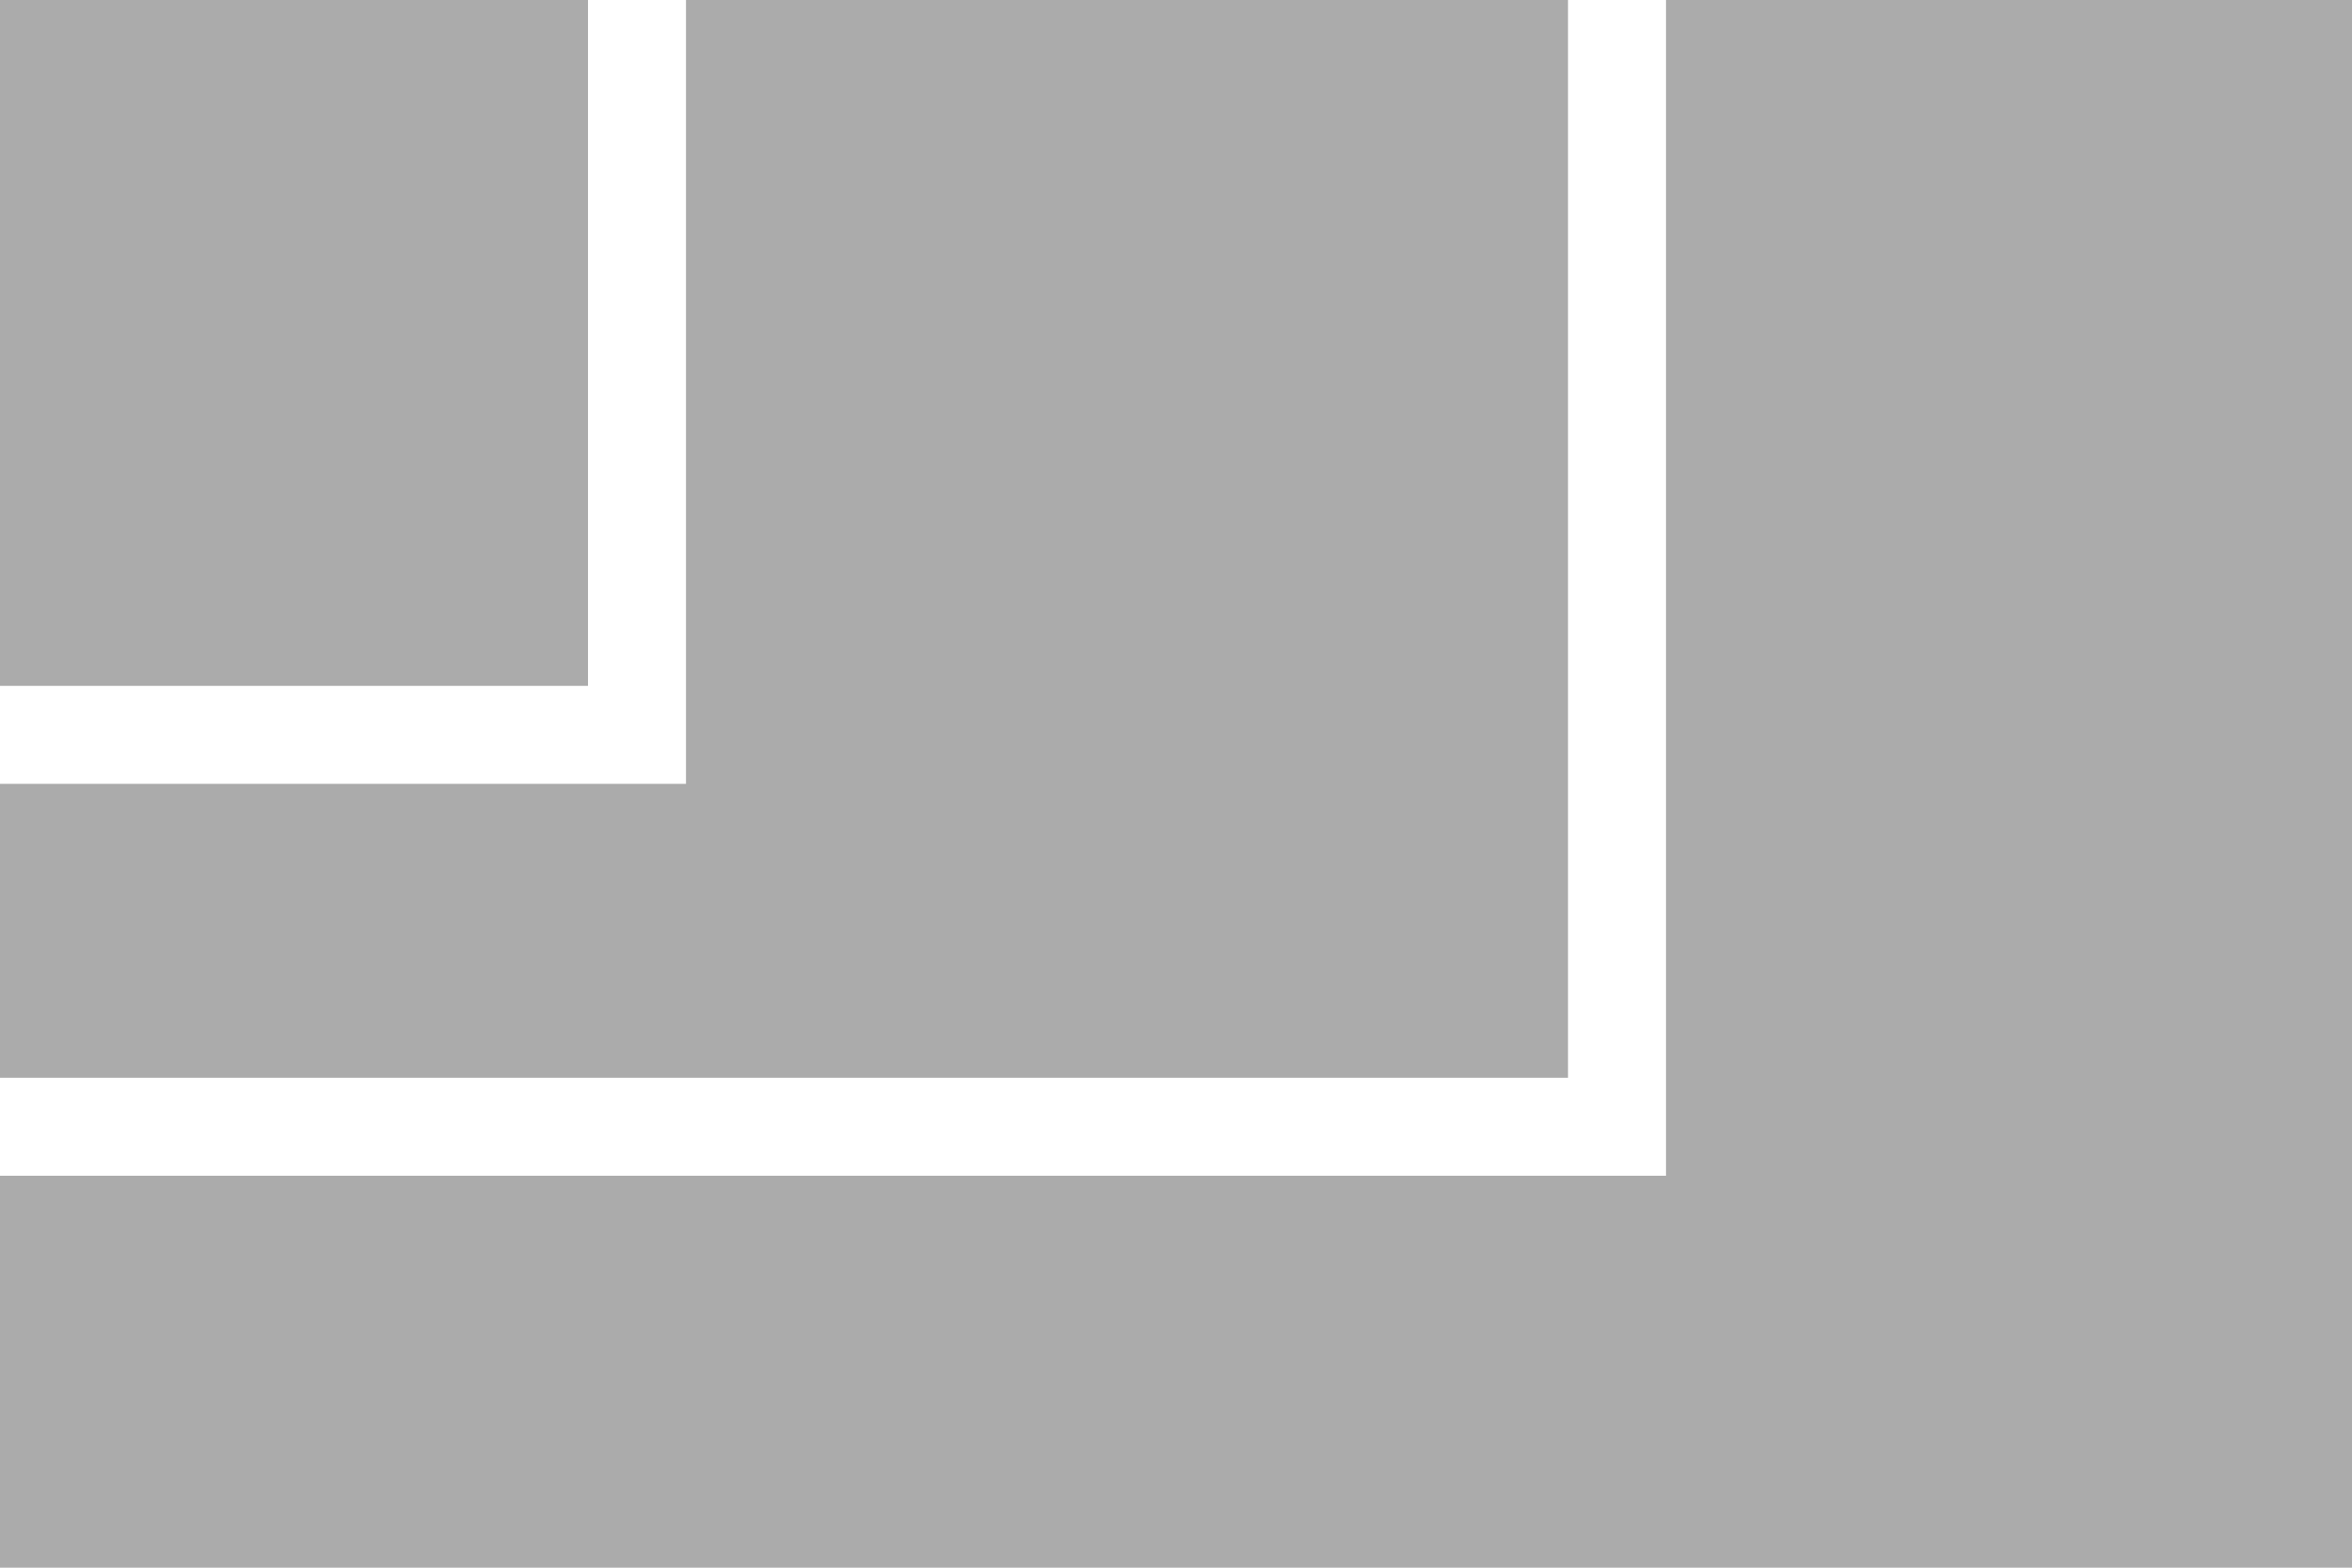
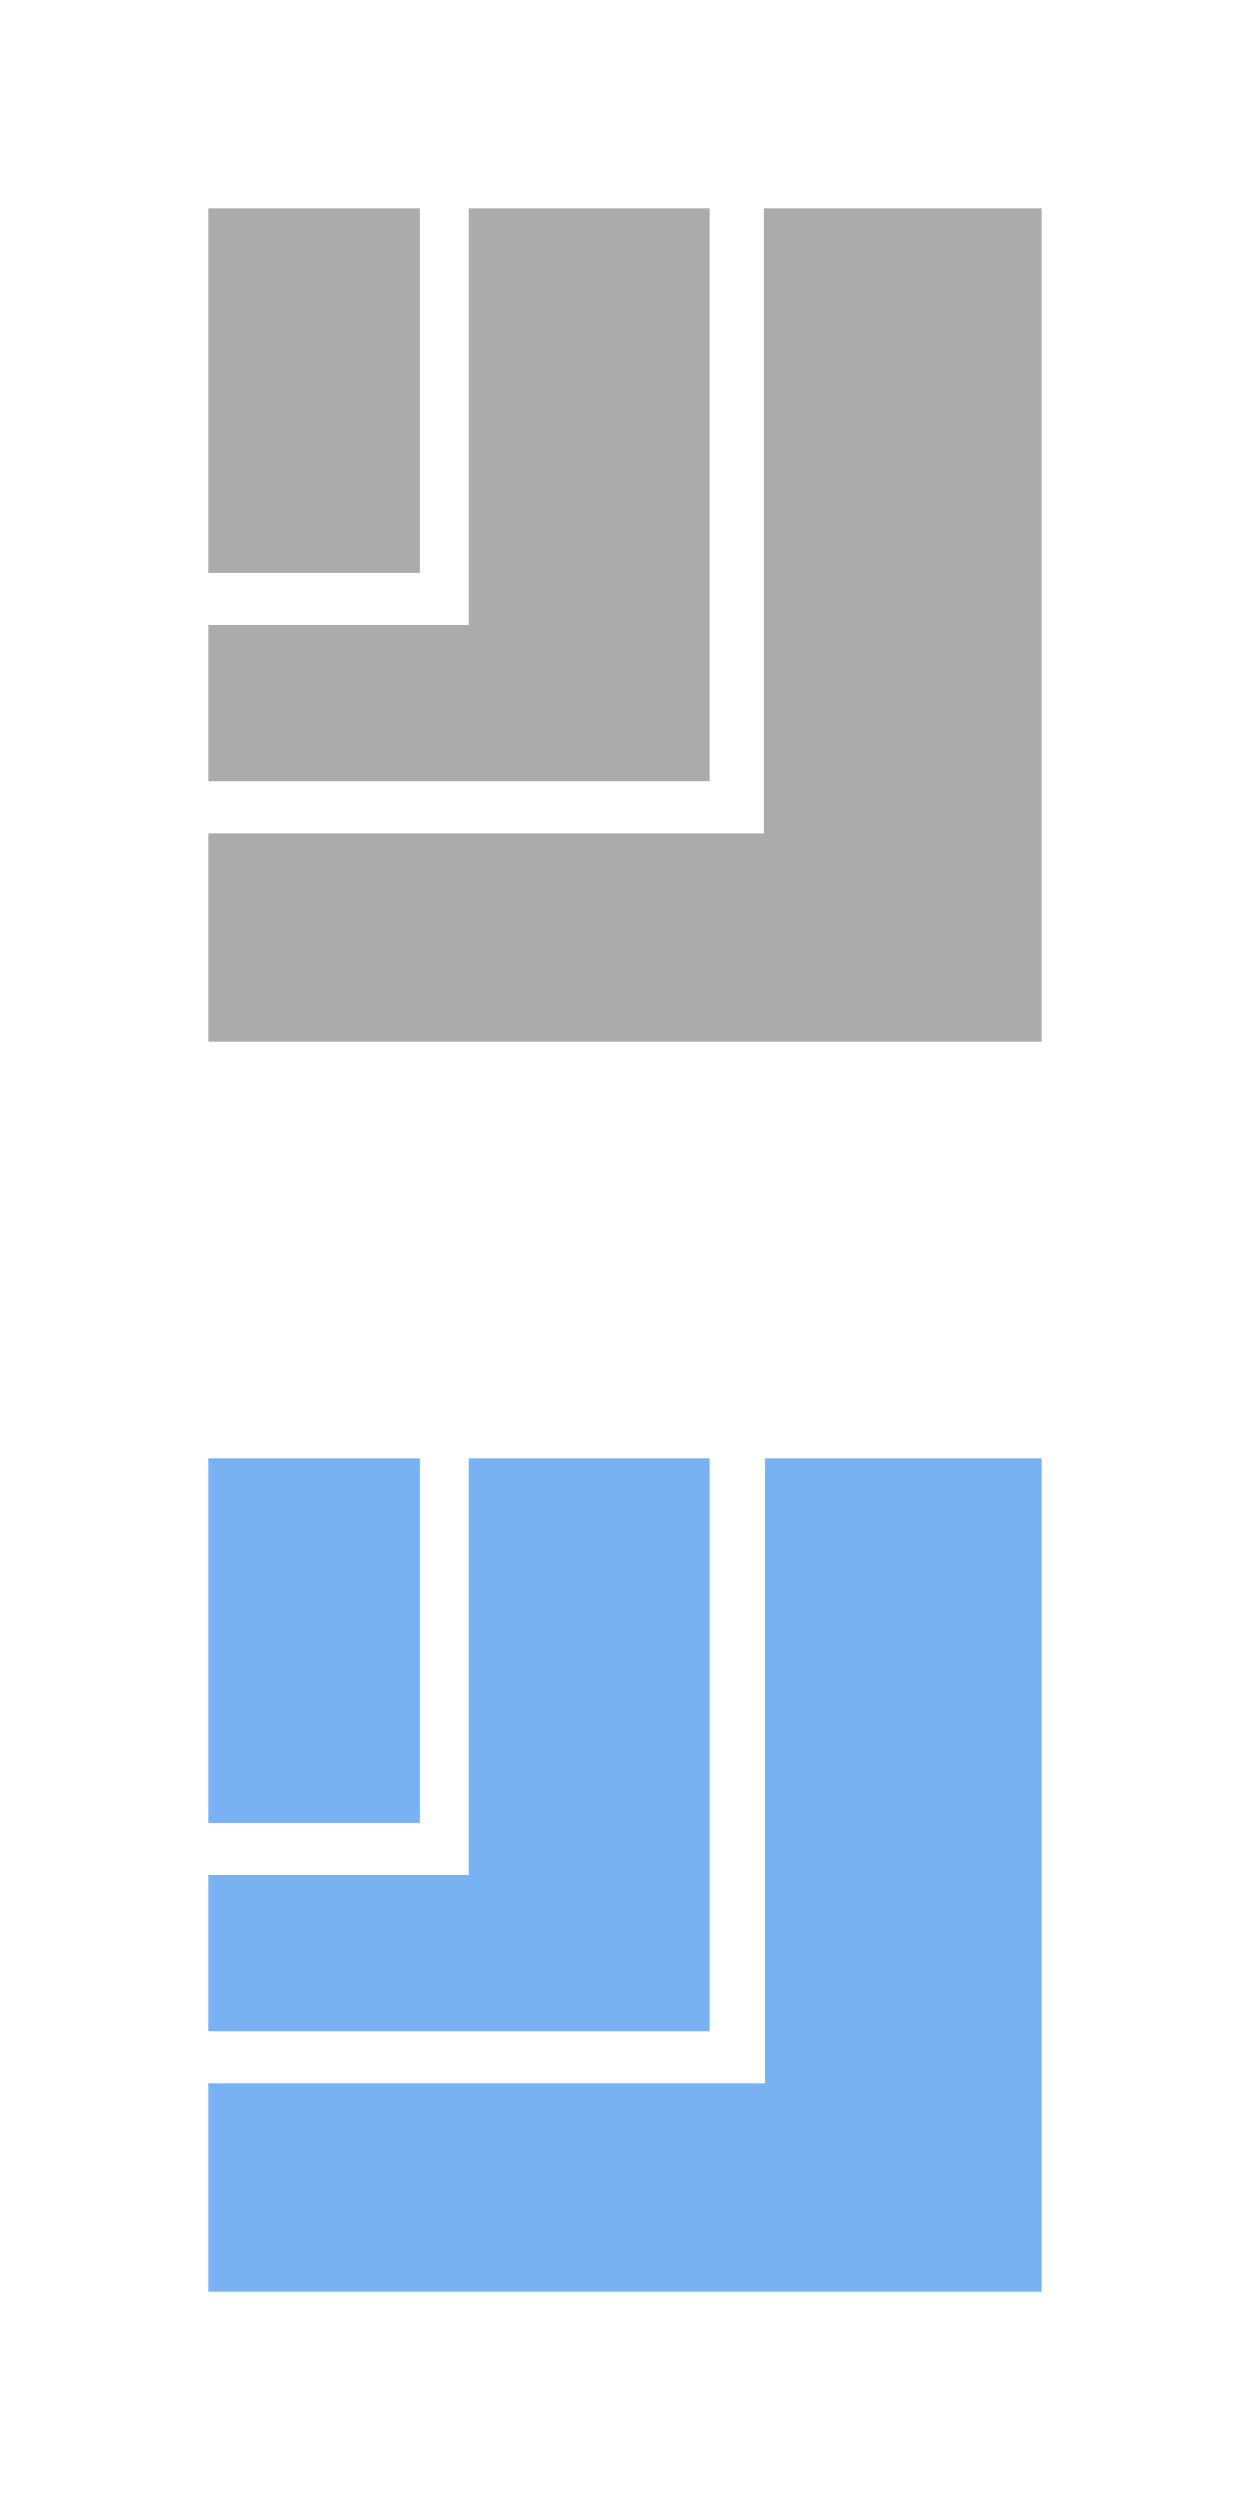
- <svg xmlns="http://www.w3.org/2000/svg" version="1.1" id="Layer_1" x="0px" y="0px" width="24px" height="16px" viewBox="0 0 24 16" enable-background="new 0 0 24 16" xml:space="preserve">
-   <rect fill-rule="evenodd" clip-rule="evenodd" fill="#ABABAB" width="6" height="7" />
-   <polygon fill-rule="evenodd" clip-rule="evenodd" fill="#ABABAB" points="0,8 7,8 7,0 16,0 16,11 0,11 " />
-   <polygon fill-rule="evenodd" clip-rule="evenodd" fill="#ABABAB" points="0,12 17,12 17,0 24,0 24,16 0,16 " />
+ <svg xmlns="http://www.w3.org/2000/svg" version="1.1" id="Layer_1" x="0px" y="0px" width="24px" height="48px" viewBox="0 0 24 48" enable-background="new 0 0 24 48" xml:space="preserve">
+   <rect x="4" y="4" fill="#ABABAB" width="4.062" height="7" />
+   <polygon fill="#ABABAB" points="4,12 9,12 9,4 13.625,4 13.625,15 4,15 " />
+   <polygon fill="#ABABAB" points="4,16 14.667,16 14.667,4 20,4 20,20 4,20 " />
+   <rect x="4" y="28" fill="#78B2F2" width="4.062" height="7" />
+   <polygon fill="#78B2F2" points="4,36 9,36 9,28 13.625,28 13.625,39 4,39 " />
+   <polygon fill="#78B2F2" points="4,40 14.688,40 14.688,28 20,28 20,44 4,44 " />
</svg>
